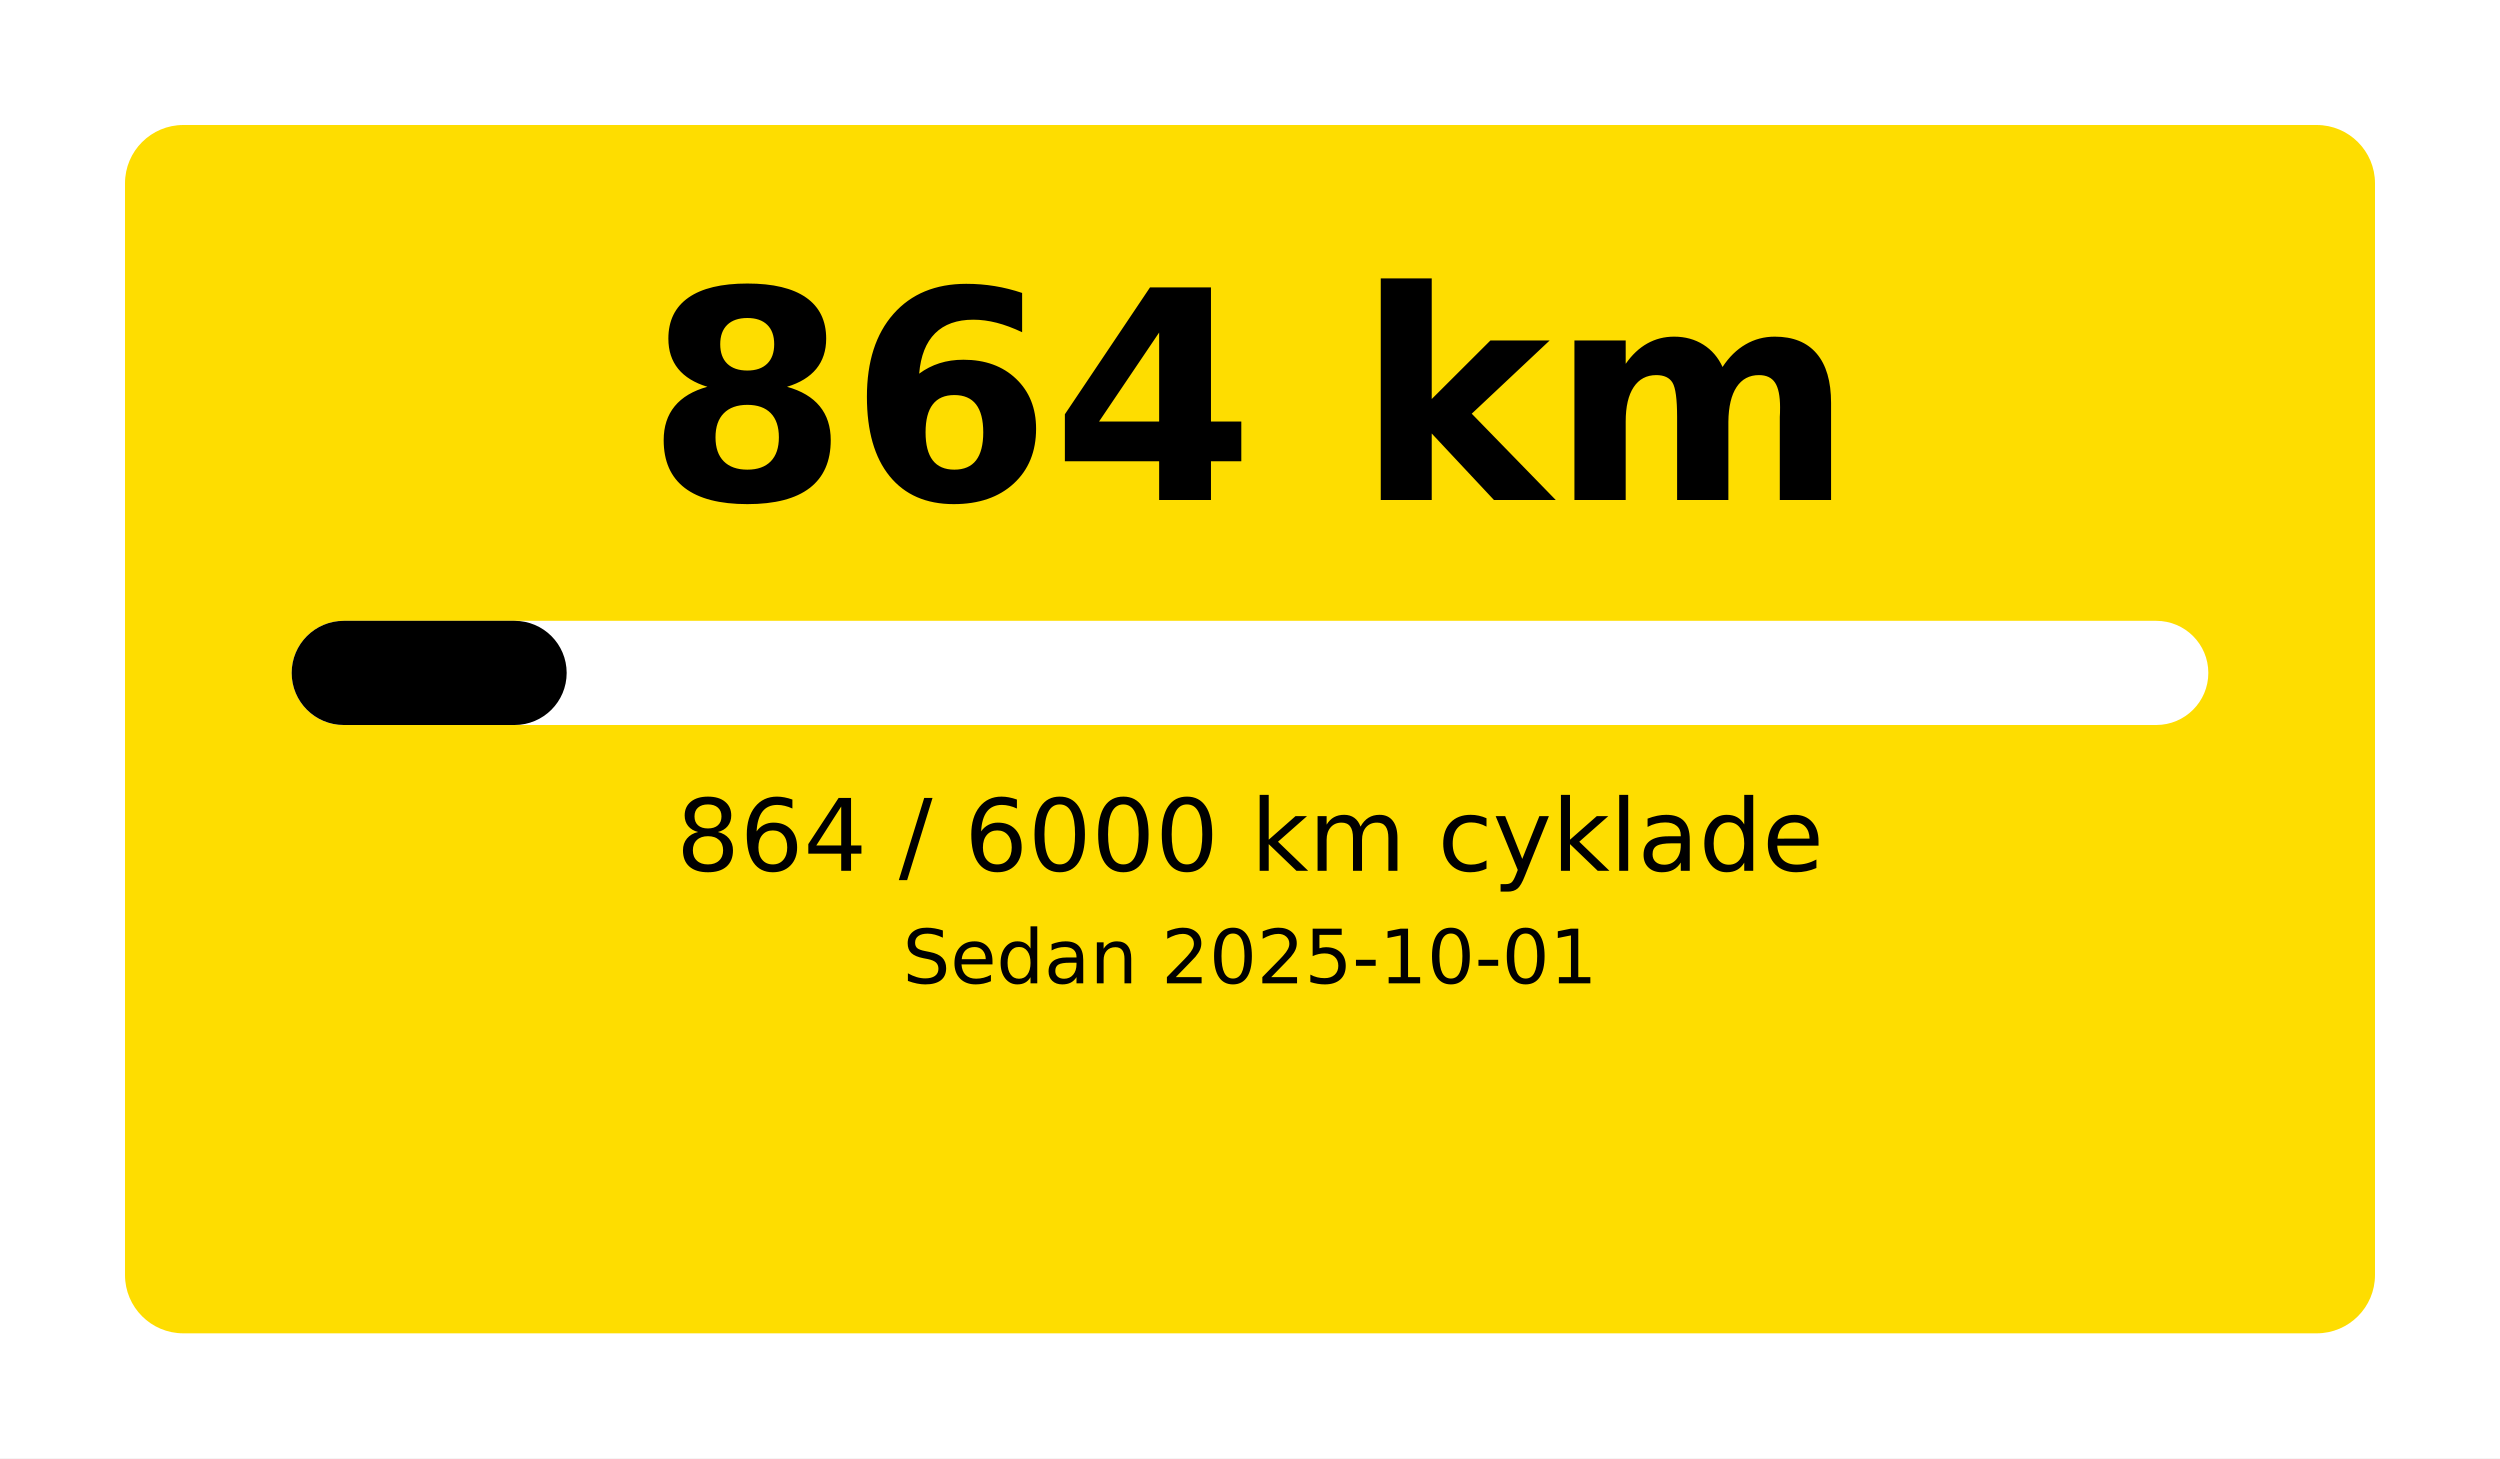
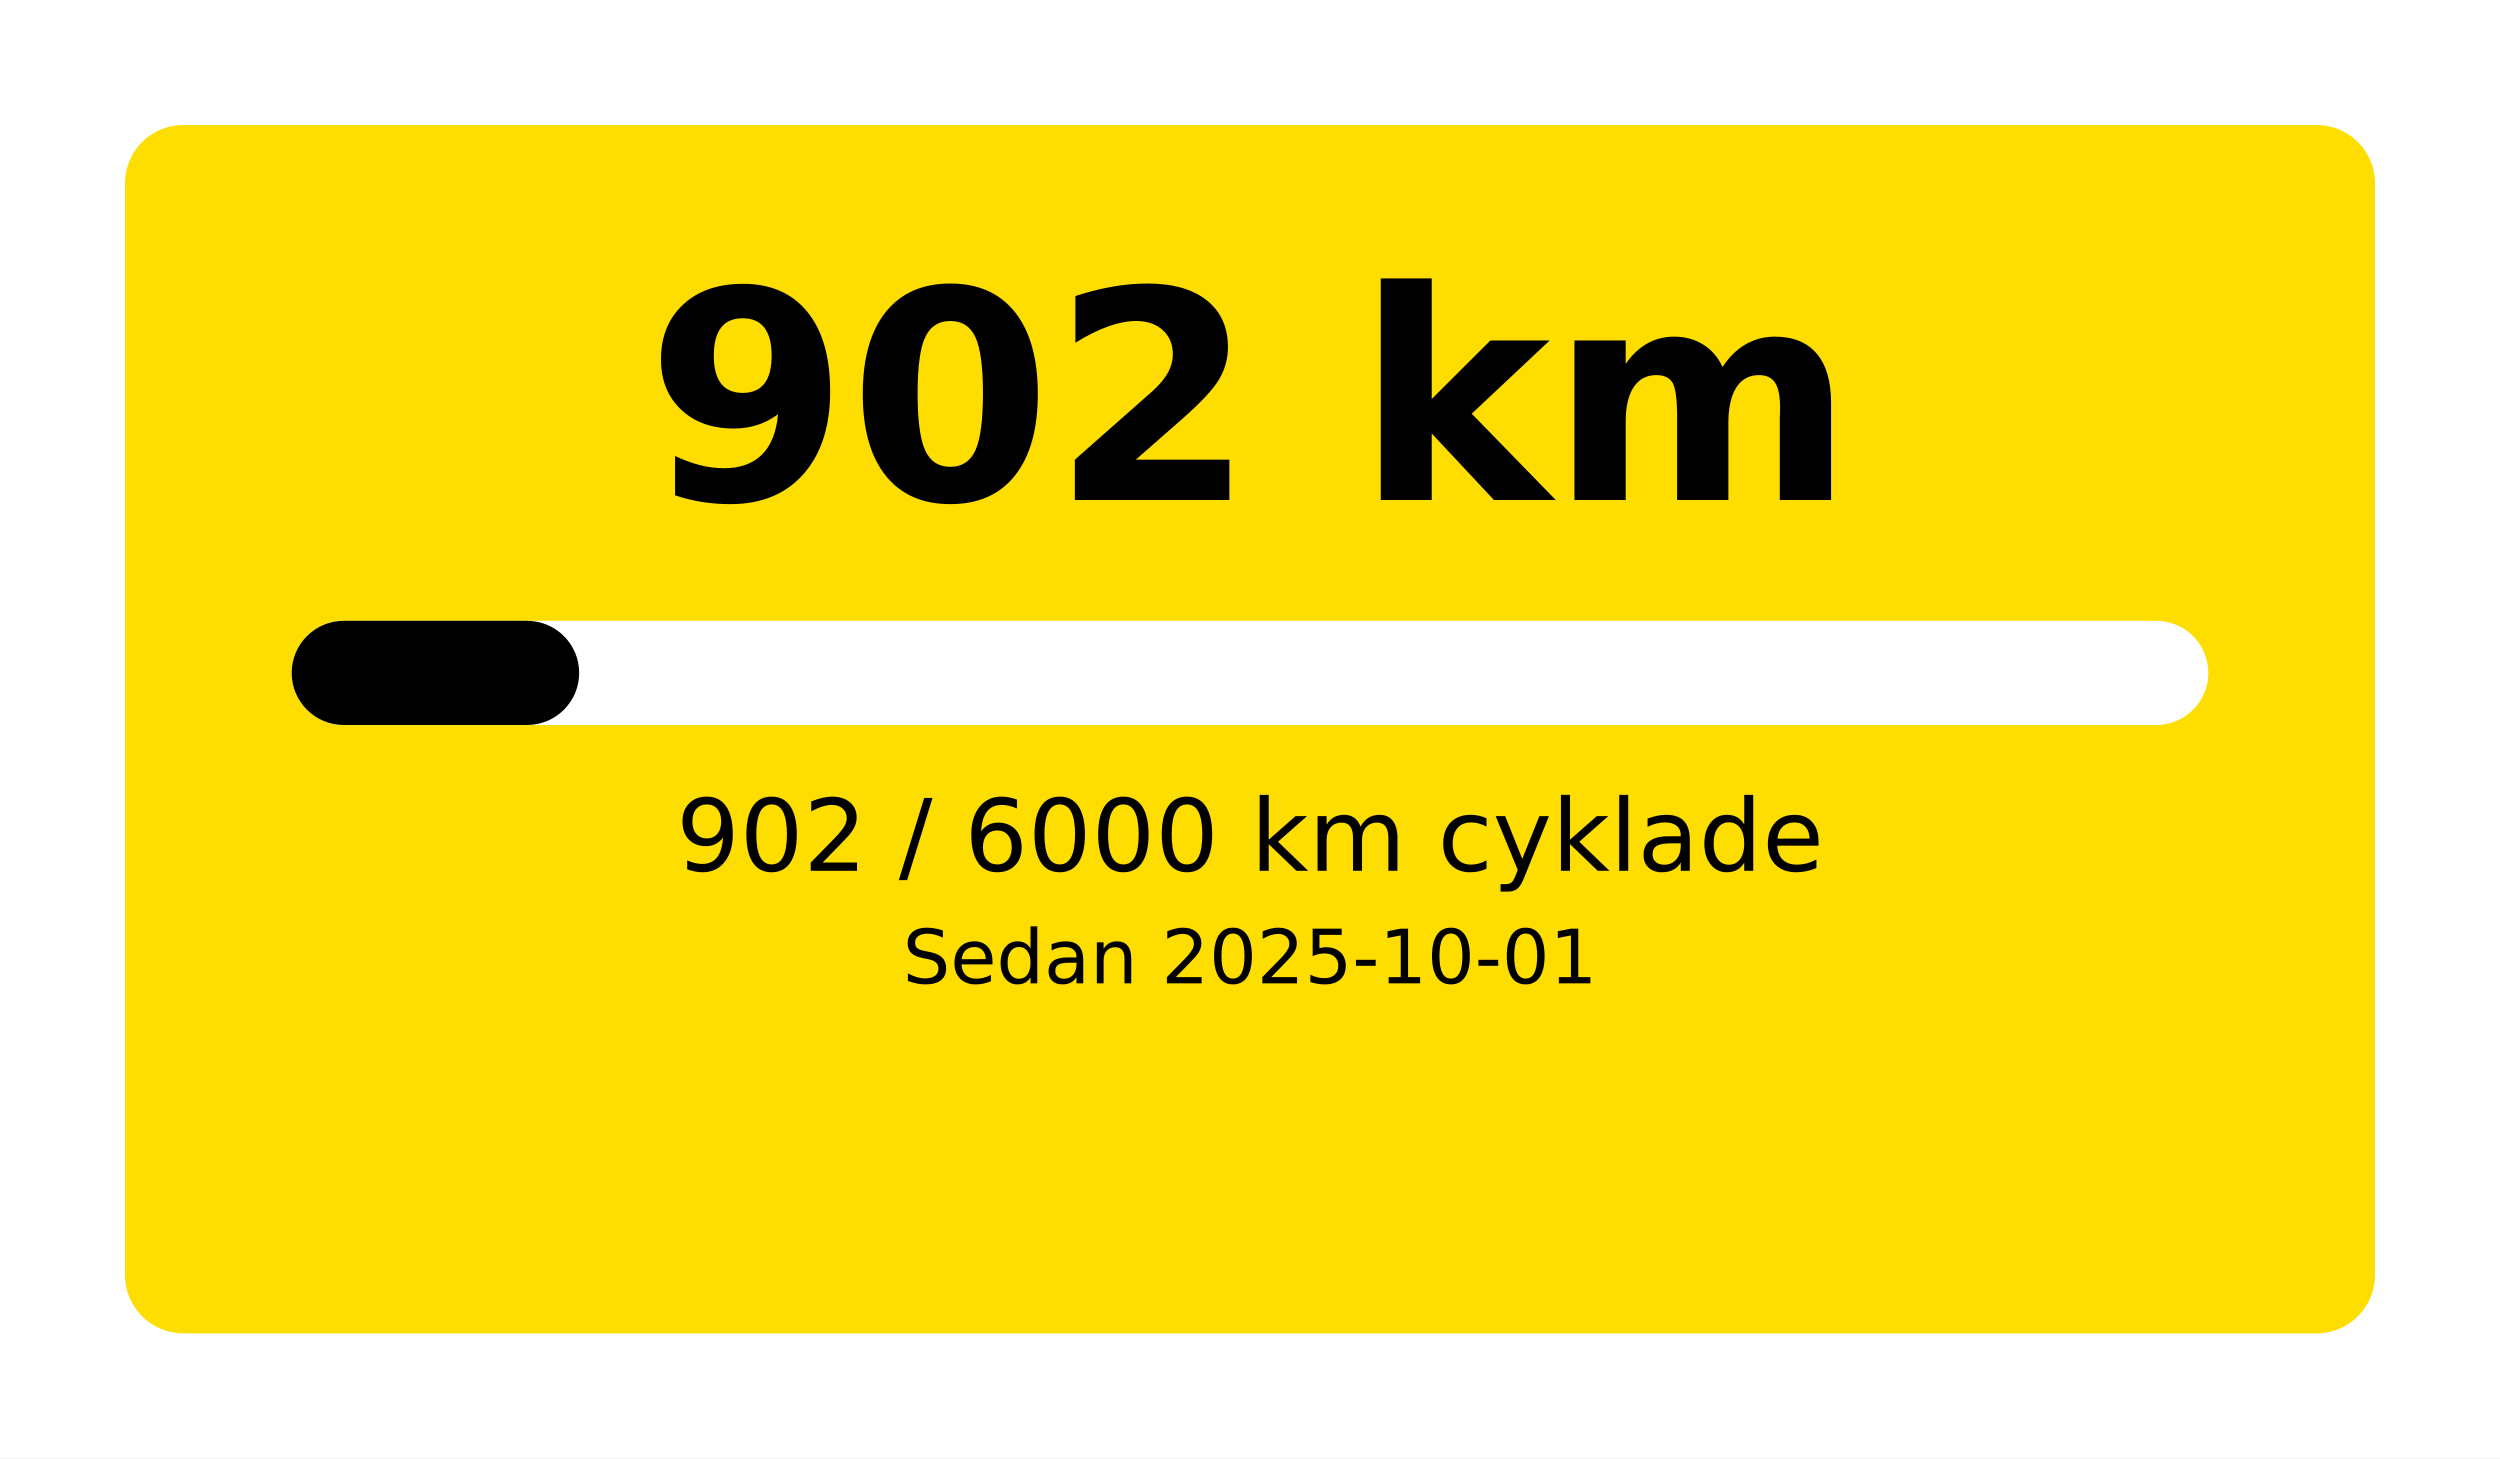
<svg xmlns="http://www.w3.org/2000/svg" width="1200" height="700" viewBox="0 0 1200 700">
  <rect x="0" y="0" width="1200" height="700" fill="#FFFFFF" />
  <rect x="60" y="60" rx="28" ry="28" width="1080" height="580" fill="#FEDD00" />
-   <text x="600.0" y="240" font-size="140" font-family="DejaVu Sans, Arial, sans-serif" font-weight="700" fill="#000000" text-anchor="middle">864 km</text>
+   <text x="600.0" y="240" font-size="140" font-family="DejaVu Sans, Arial, sans-serif" font-weight="700" fill="#000000" text-anchor="middle">902 km</text>
  <rect x="140" y="298" rx="25.0" ry="25.0" width="920" height="50" fill="#FFFFFF" />
-   <rect x="140" y="298" rx="25.0" ry="25.0" width="132" height="50" fill="#000000" />
-   <text x="600.0" y="418" font-size="48" font-family="DejaVu Sans, Arial, sans-serif" fill="#000000" text-anchor="middle">864 / 6000 km cyklade</text>
+   <rect x="140" y="298" rx="25.0" ry="25.0" width="138" height="50" fill="#000000" />
+   <text x="600.0" y="418" font-size="48" font-family="DejaVu Sans, Arial, sans-serif" fill="#000000" text-anchor="middle">902 / 6000 km cyklade</text>
  <text x="600.0" y="472" font-size="36" font-family="DejaVu Sans, Arial, sans-serif" fill="#000000" text-anchor="middle">Sedan 2025-10-01</text>
</svg>
